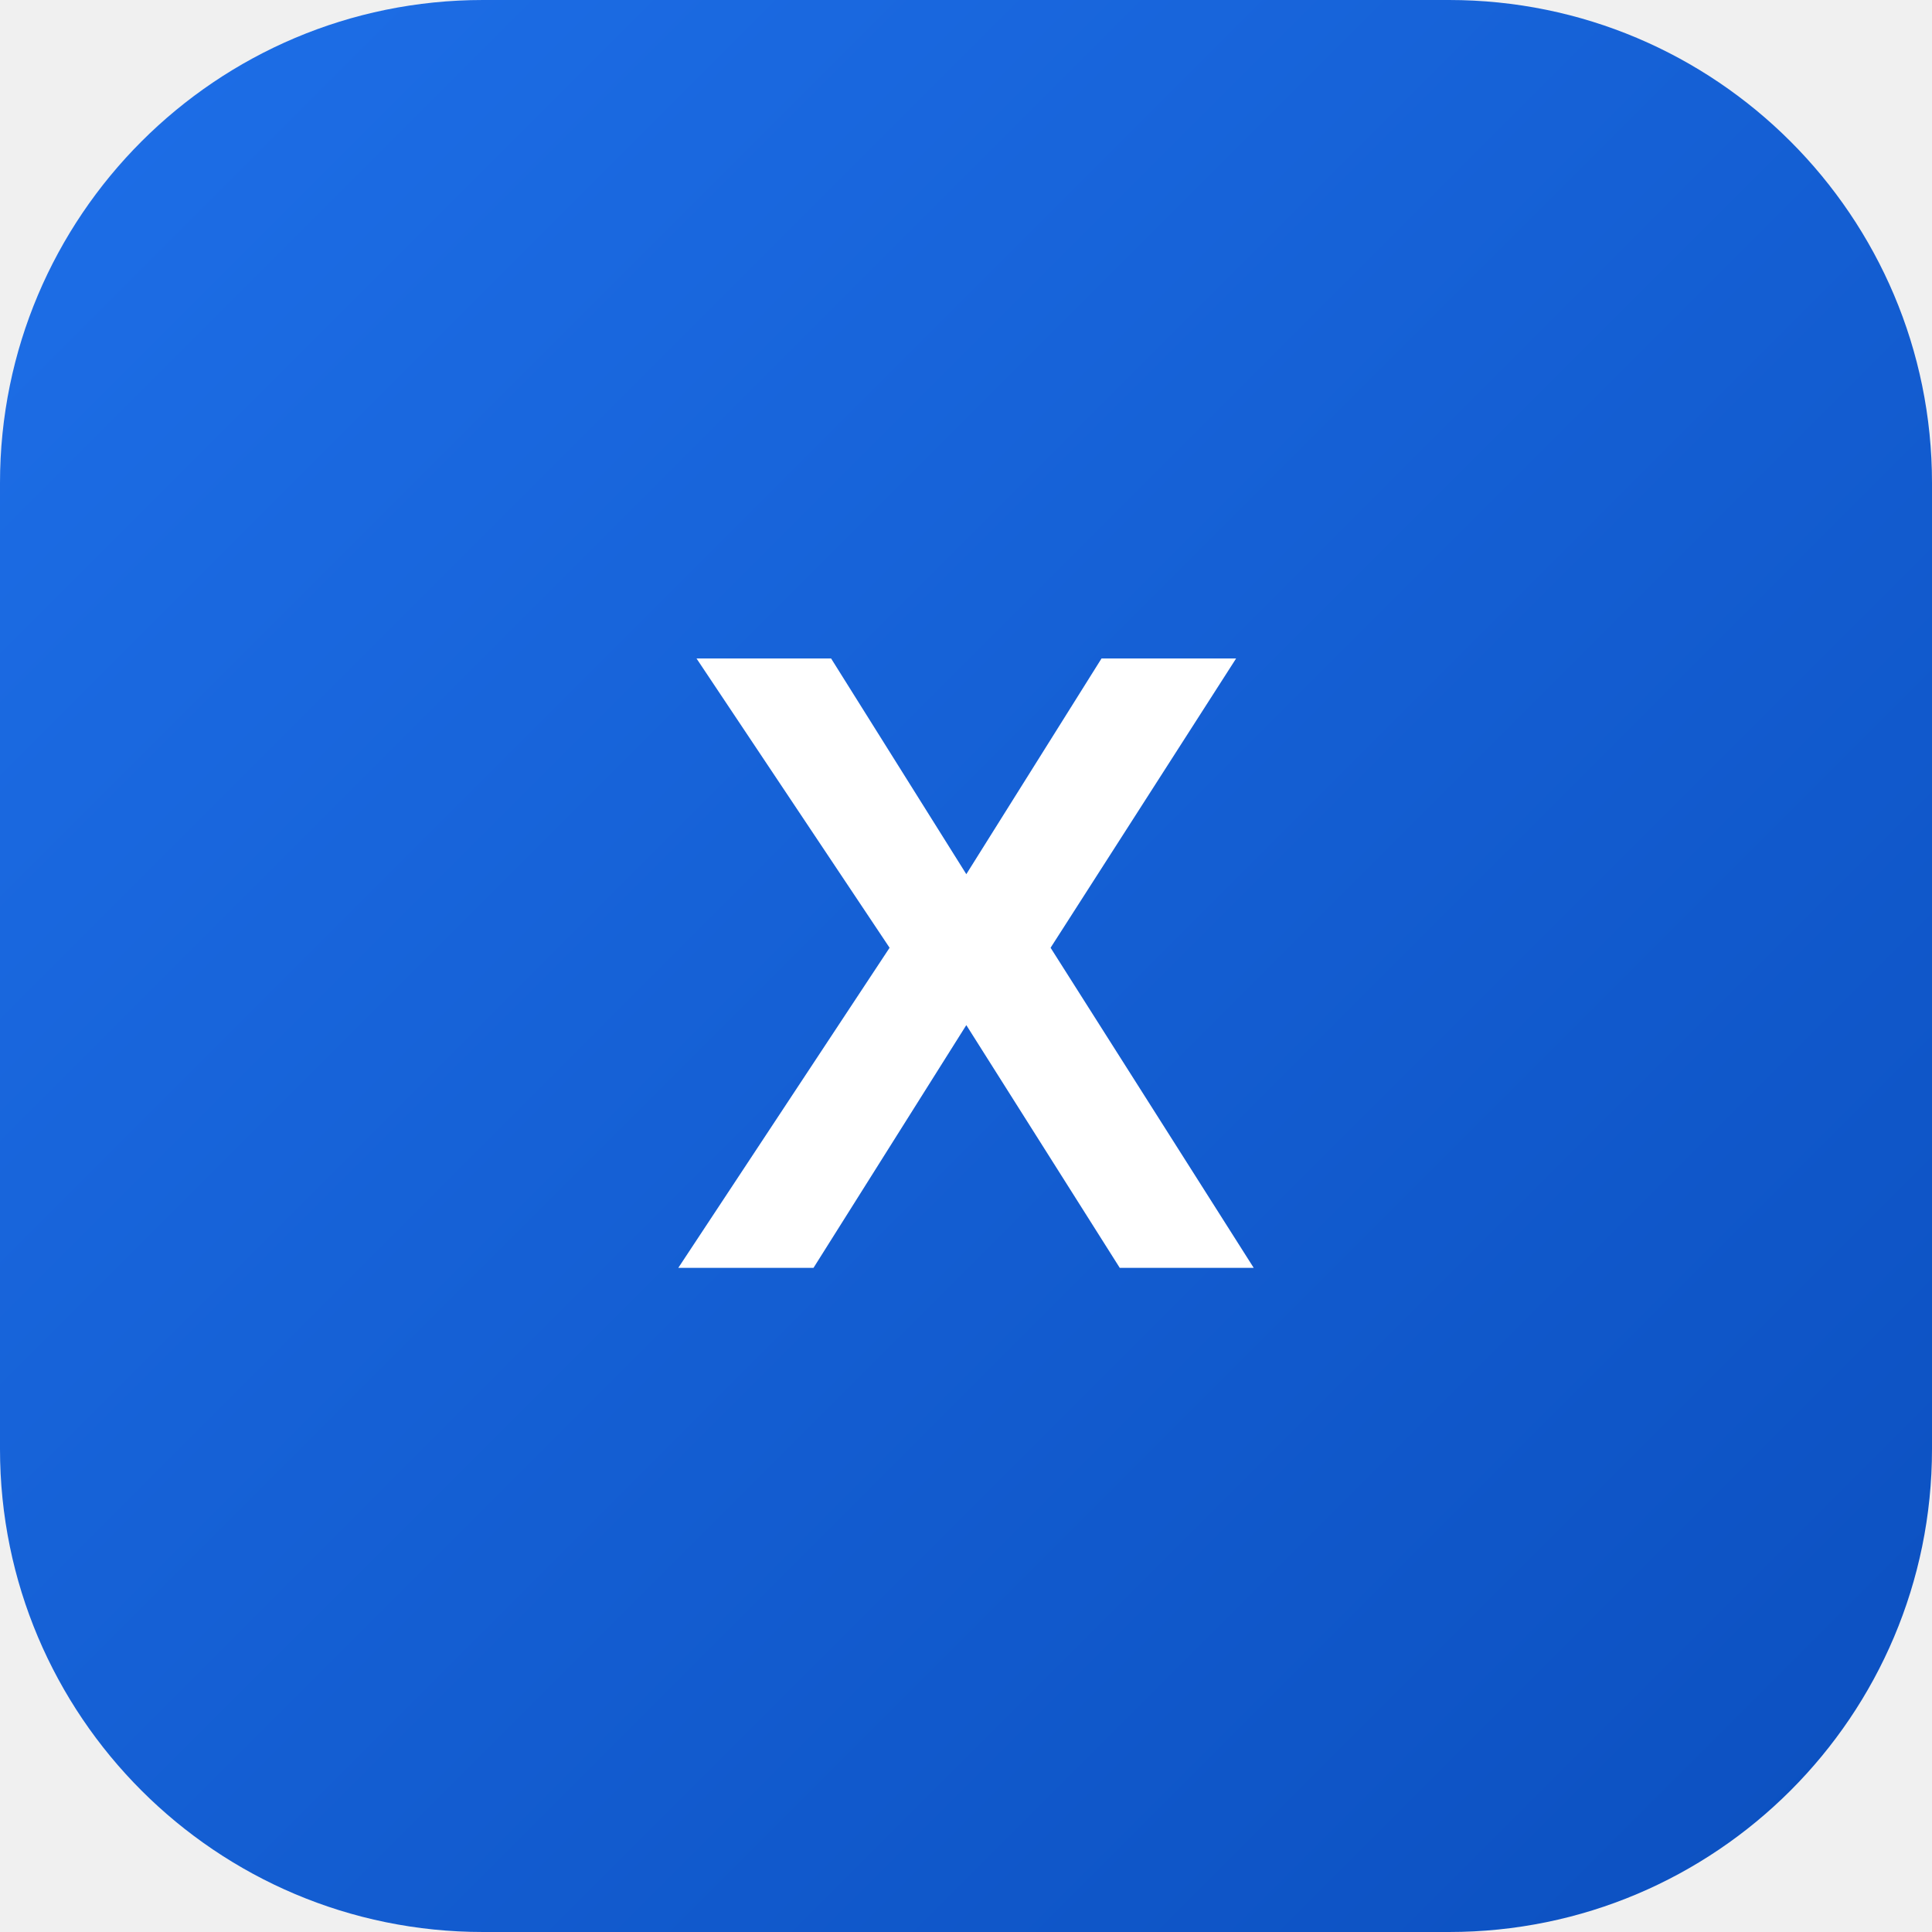
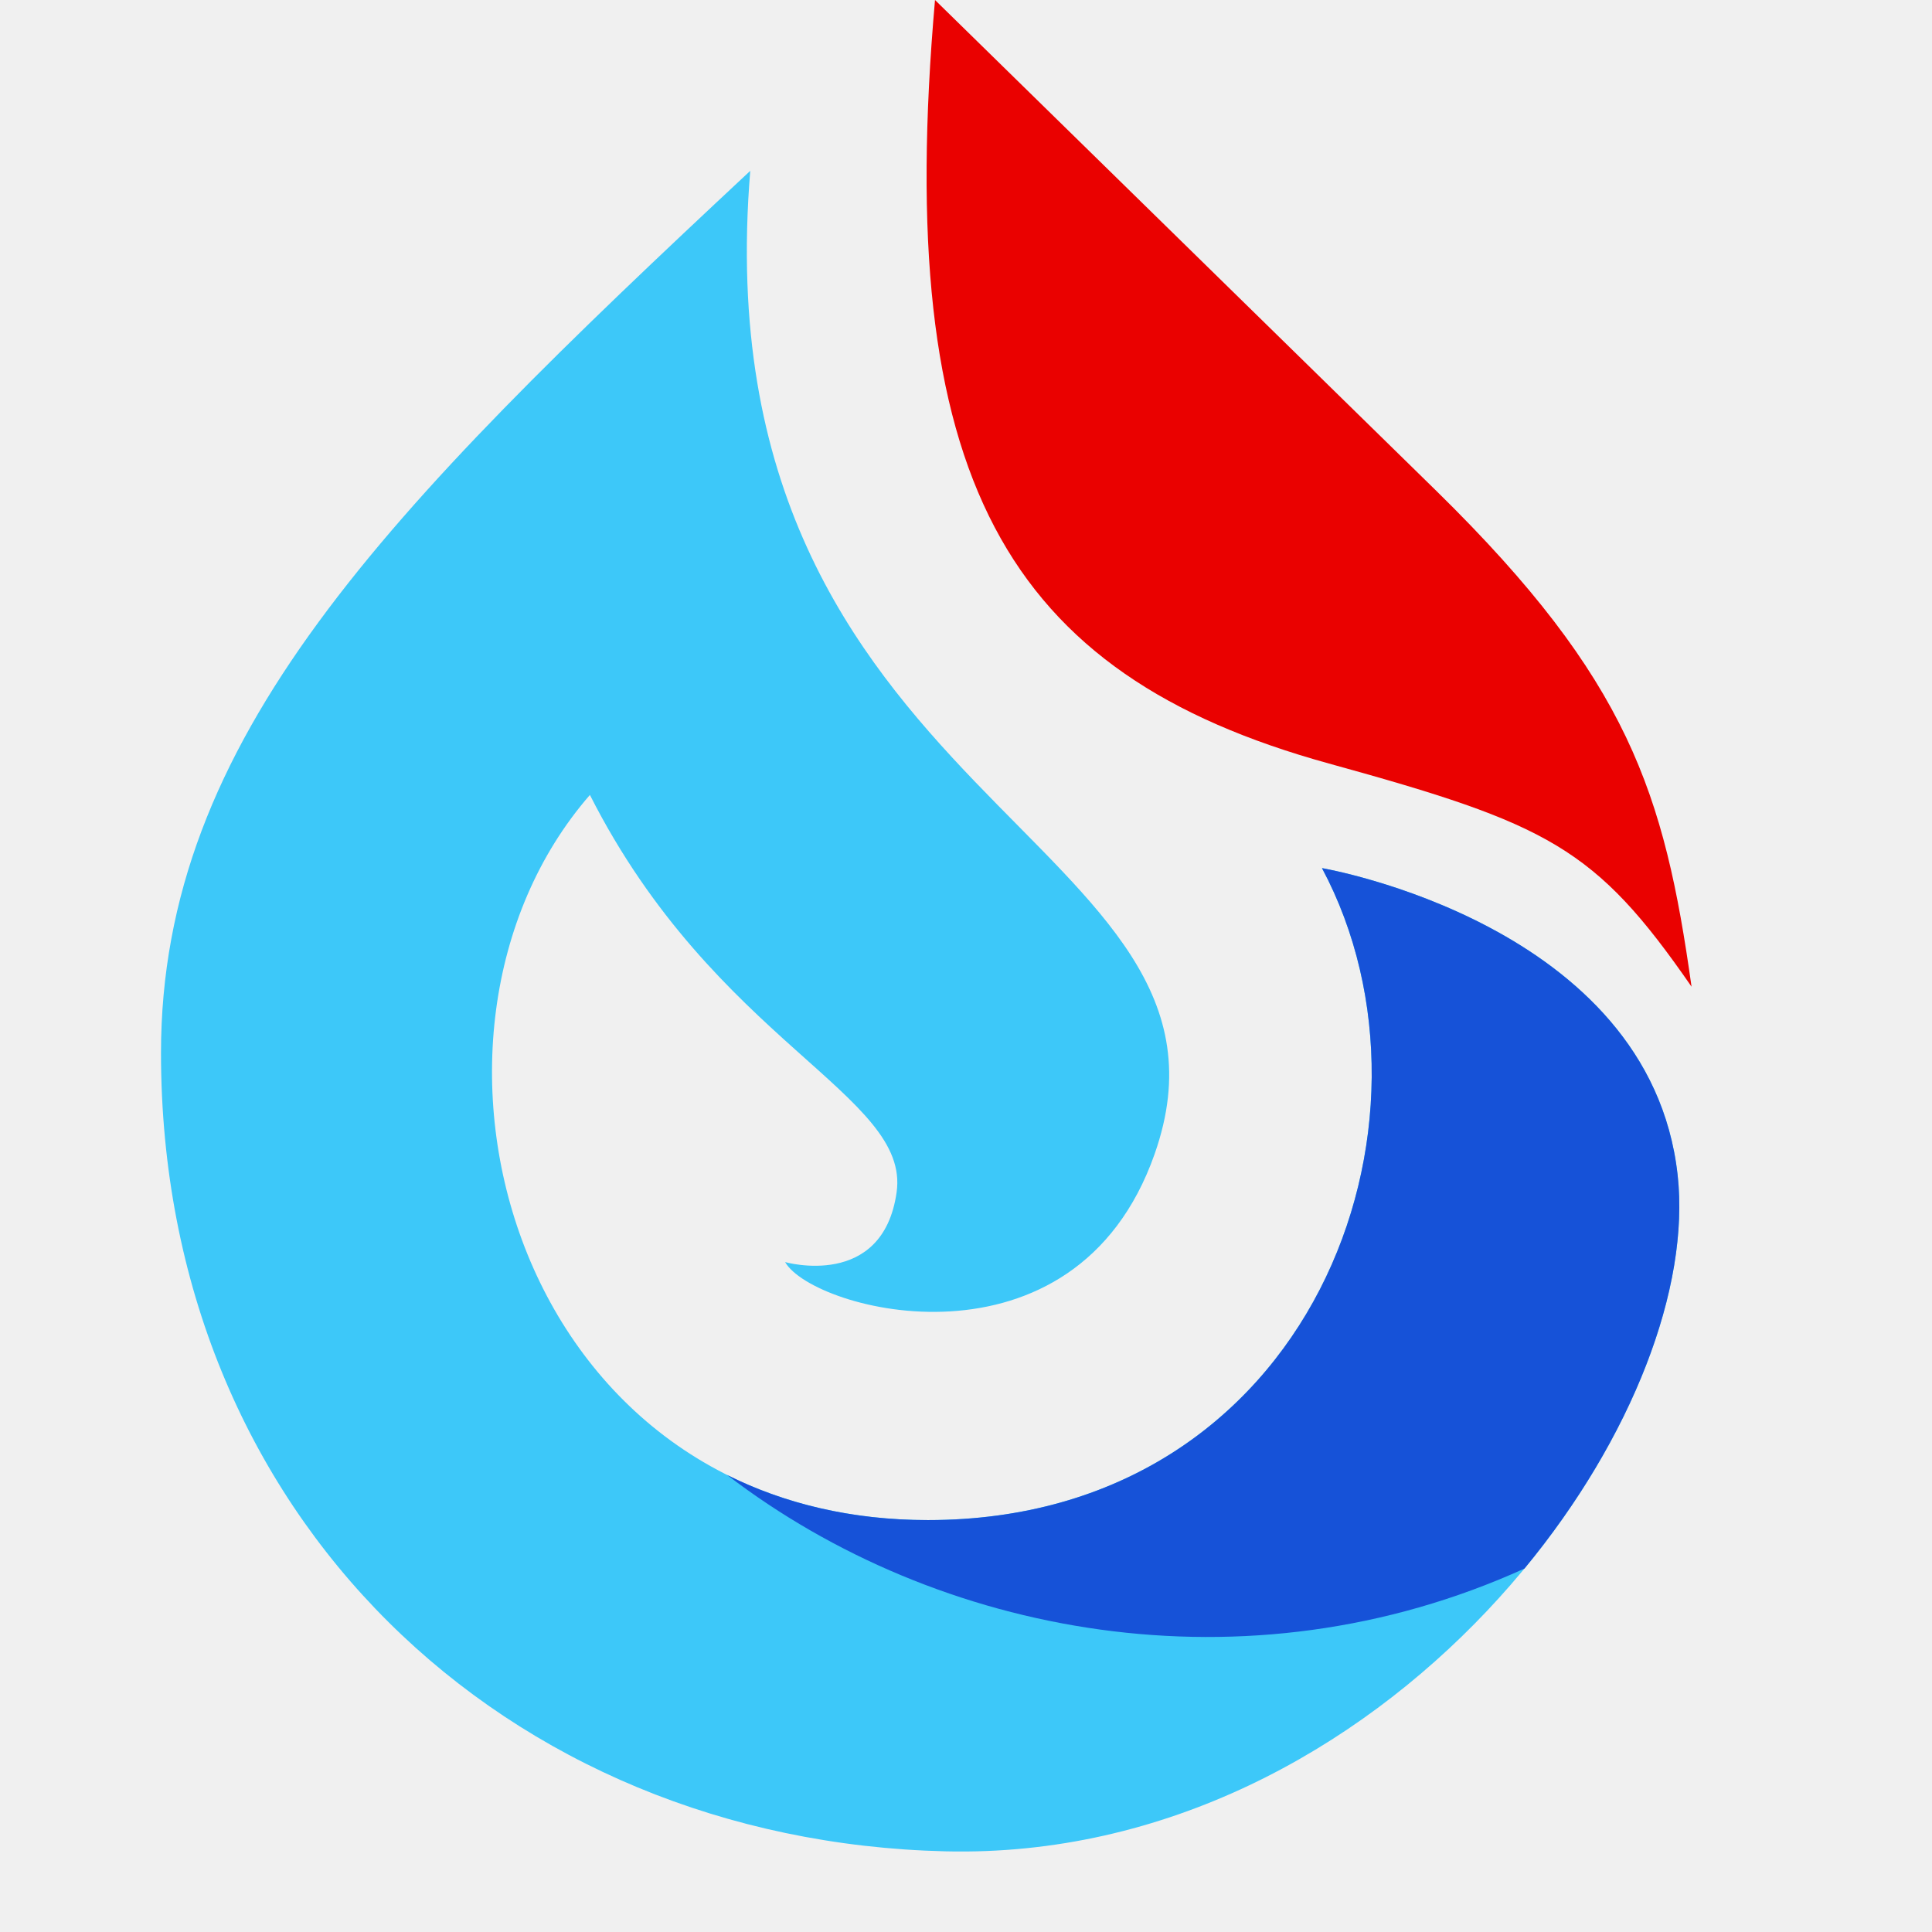
- <svg xmlns="http://www.w3.org/2000/svg" viewBox="0 0 48 48" width="48" height="48">
-   <defs>
-     <linearGradient id="g" x1="0" y1="0" x2="1" y2="1">
-       <stop offset="0" stop-color="#1E6FE8" />
-       <stop offset="1" stop-color="#0B4FBF" />
-     </linearGradient>
-   </defs>
-   <rect width="48" height="48" rx="12" fill="url(#g)" />
-   <text x="24" y="31.5" font-family="Arial, 'Segoe UI', sans-serif" font-size="22" font-weight="700" fill="#ffffff" text-anchor="middle">X</text>
+ <svg xmlns="http://www.w3.org/2000/svg" height="1em" viewBox="0 0 24 24" width="1em">
+   <path d="M2 13.08C2 9.182 4.772 6.367 9.32 2.122c-.65 7.883 6.41 8.272 5.023 12.214-.99 2.815-4.244 1.949-4.59 1.342 0 0 1.212.347 1.385-.866.174-1.213-2.252-1.862-3.81-4.937-2.6 2.988-.954 9.008 4.2 9.008 4.764 0 6.583-4.937 4.894-8.099 0 0 4.071.693 4.418 3.811.346 3.119-3.638 8.533-9.095 8.403C6.288 22.868 2 18.84 2 13.08z" fill="#3DC8F9" />
+   <path d="M17.852 6.107L11.615 0c-.52 5.933.866 8.374 4.894 9.485 2.729.753 3.307 1.04 4.504 2.772-.338-2.407-.78-3.812-3.161-6.15z" fill="#EA0100" />
+   <path clip-rule="evenodd" d="M9.033 18.323c.709.354 1.542.56 2.495.56 4.764 0 6.583-4.937 4.894-8.099 0 0 4.071.693 4.418 3.811.156 1.403-.565 3.27-1.902 4.89-3.458 1.57-7.29.84-9.905-1.162z" fill="#1652D8" fill-rule="evenodd" />
</svg>
